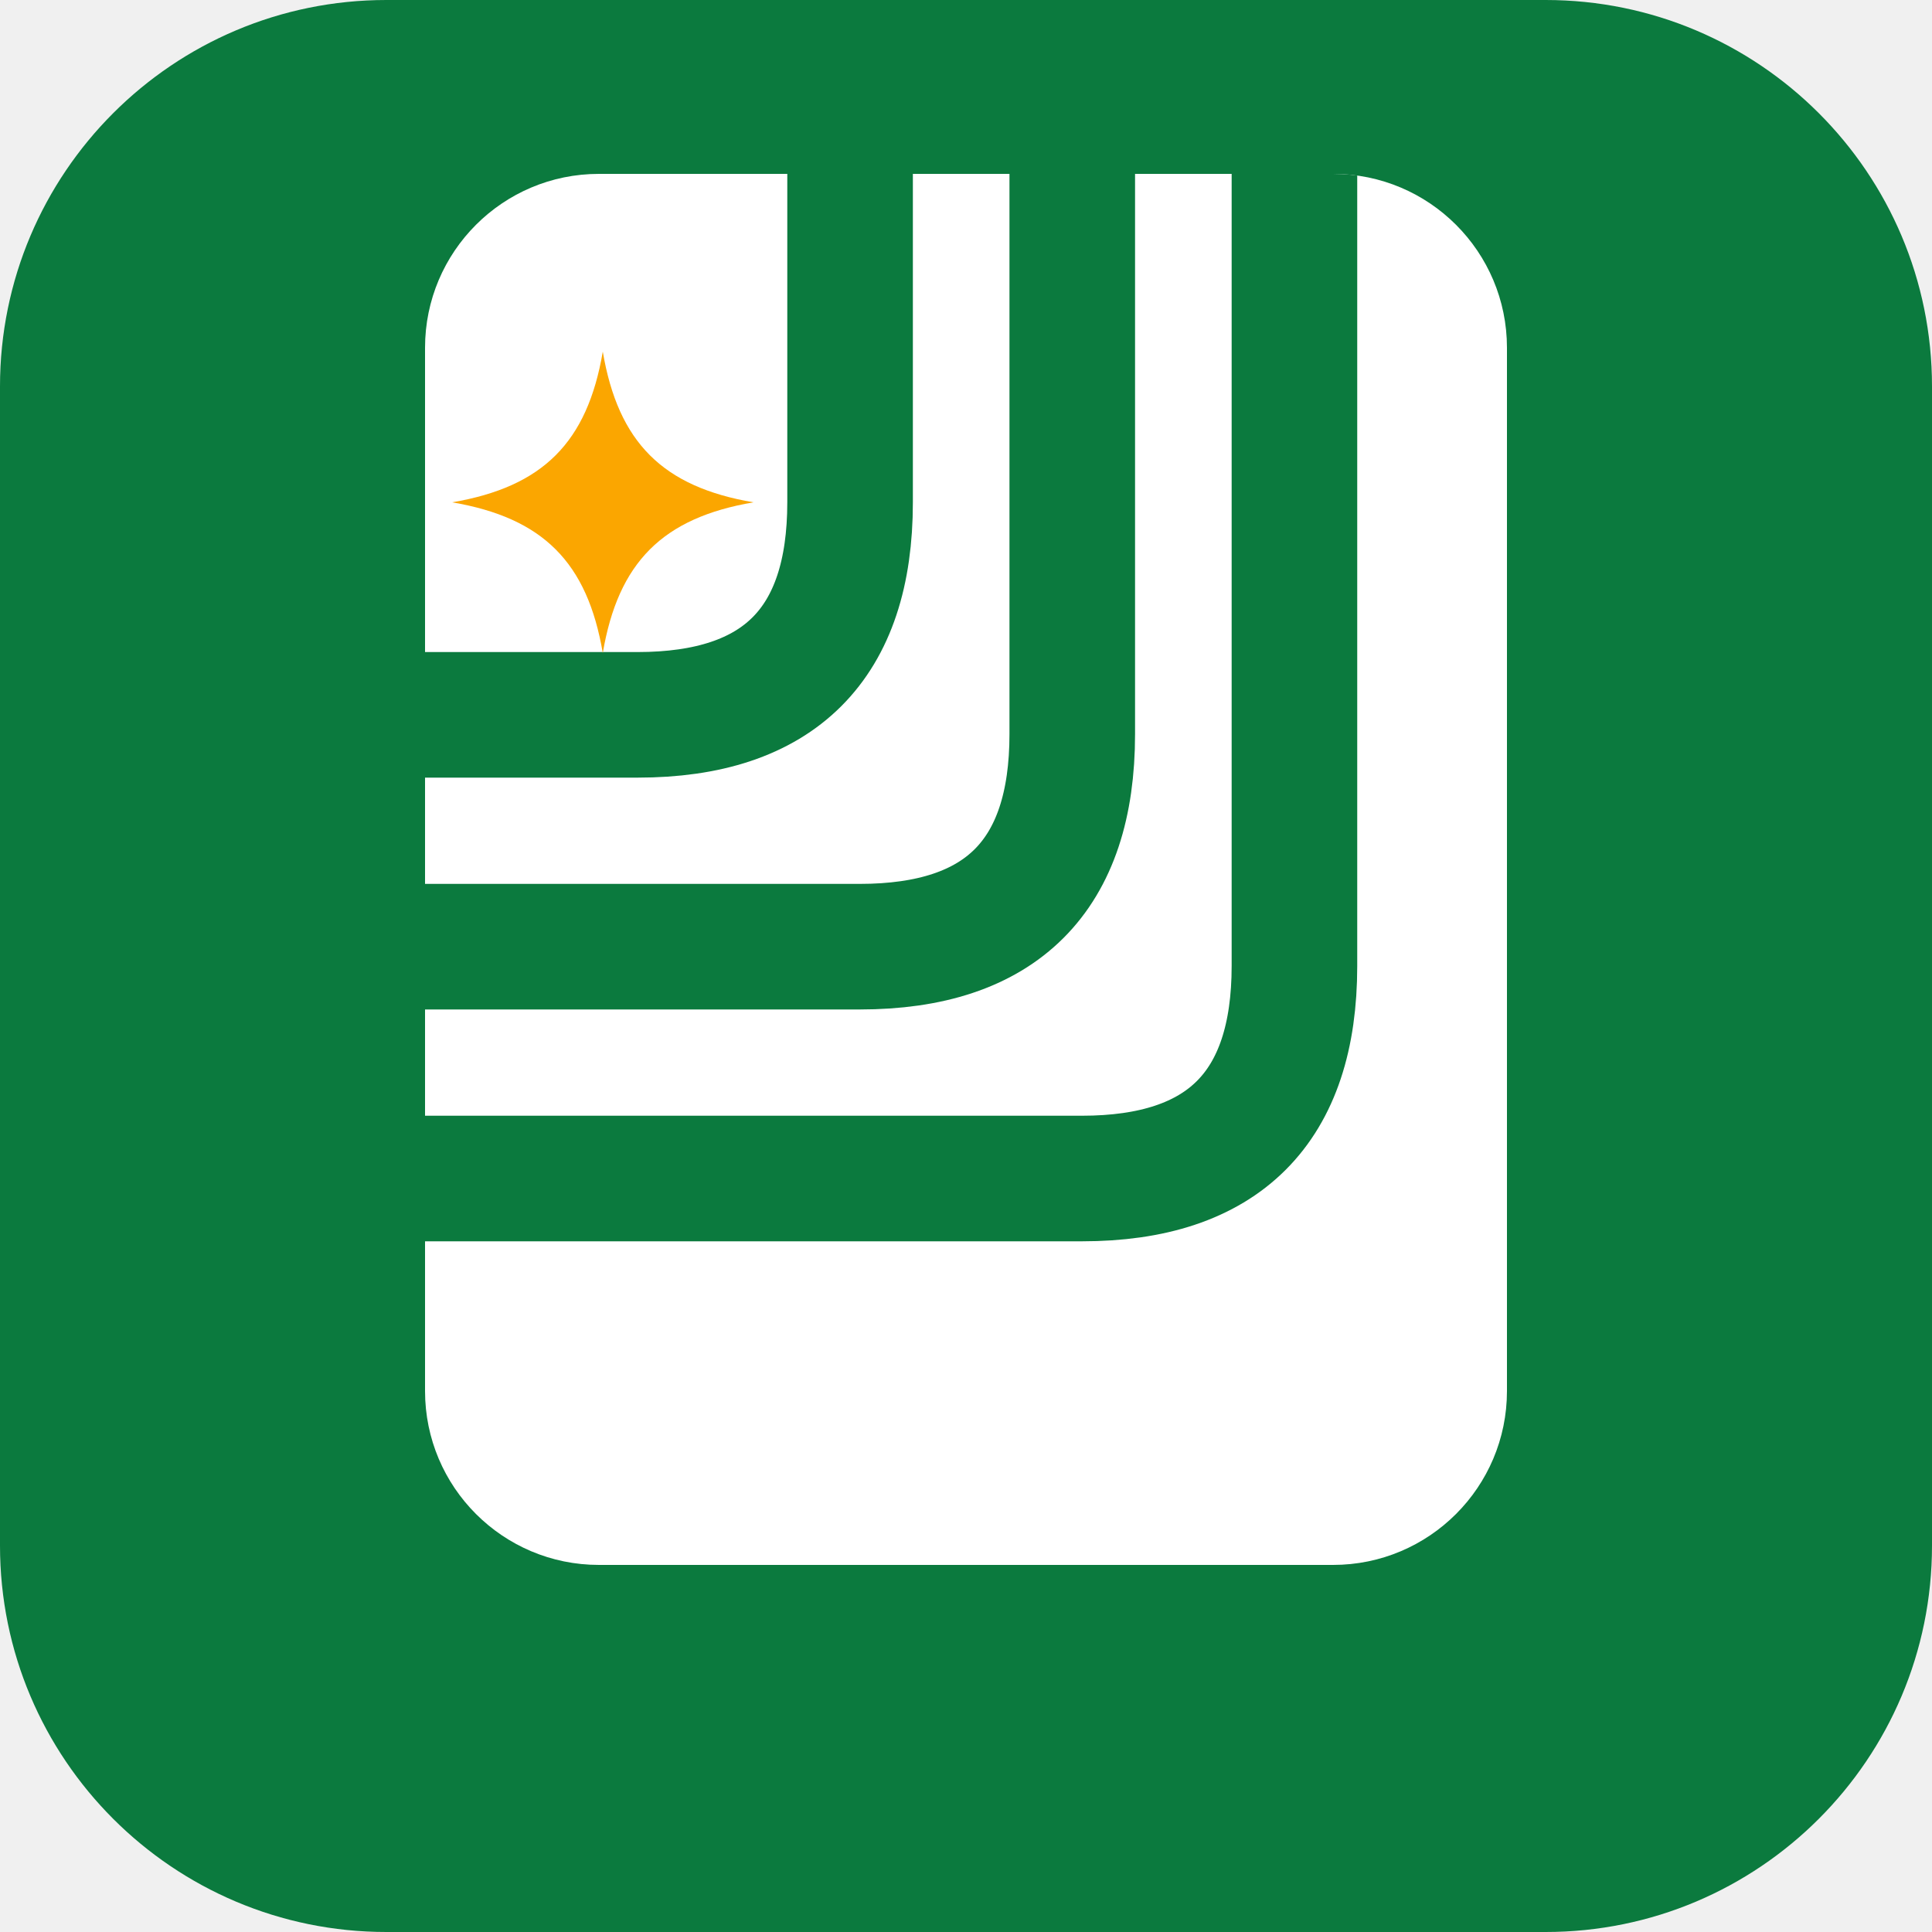
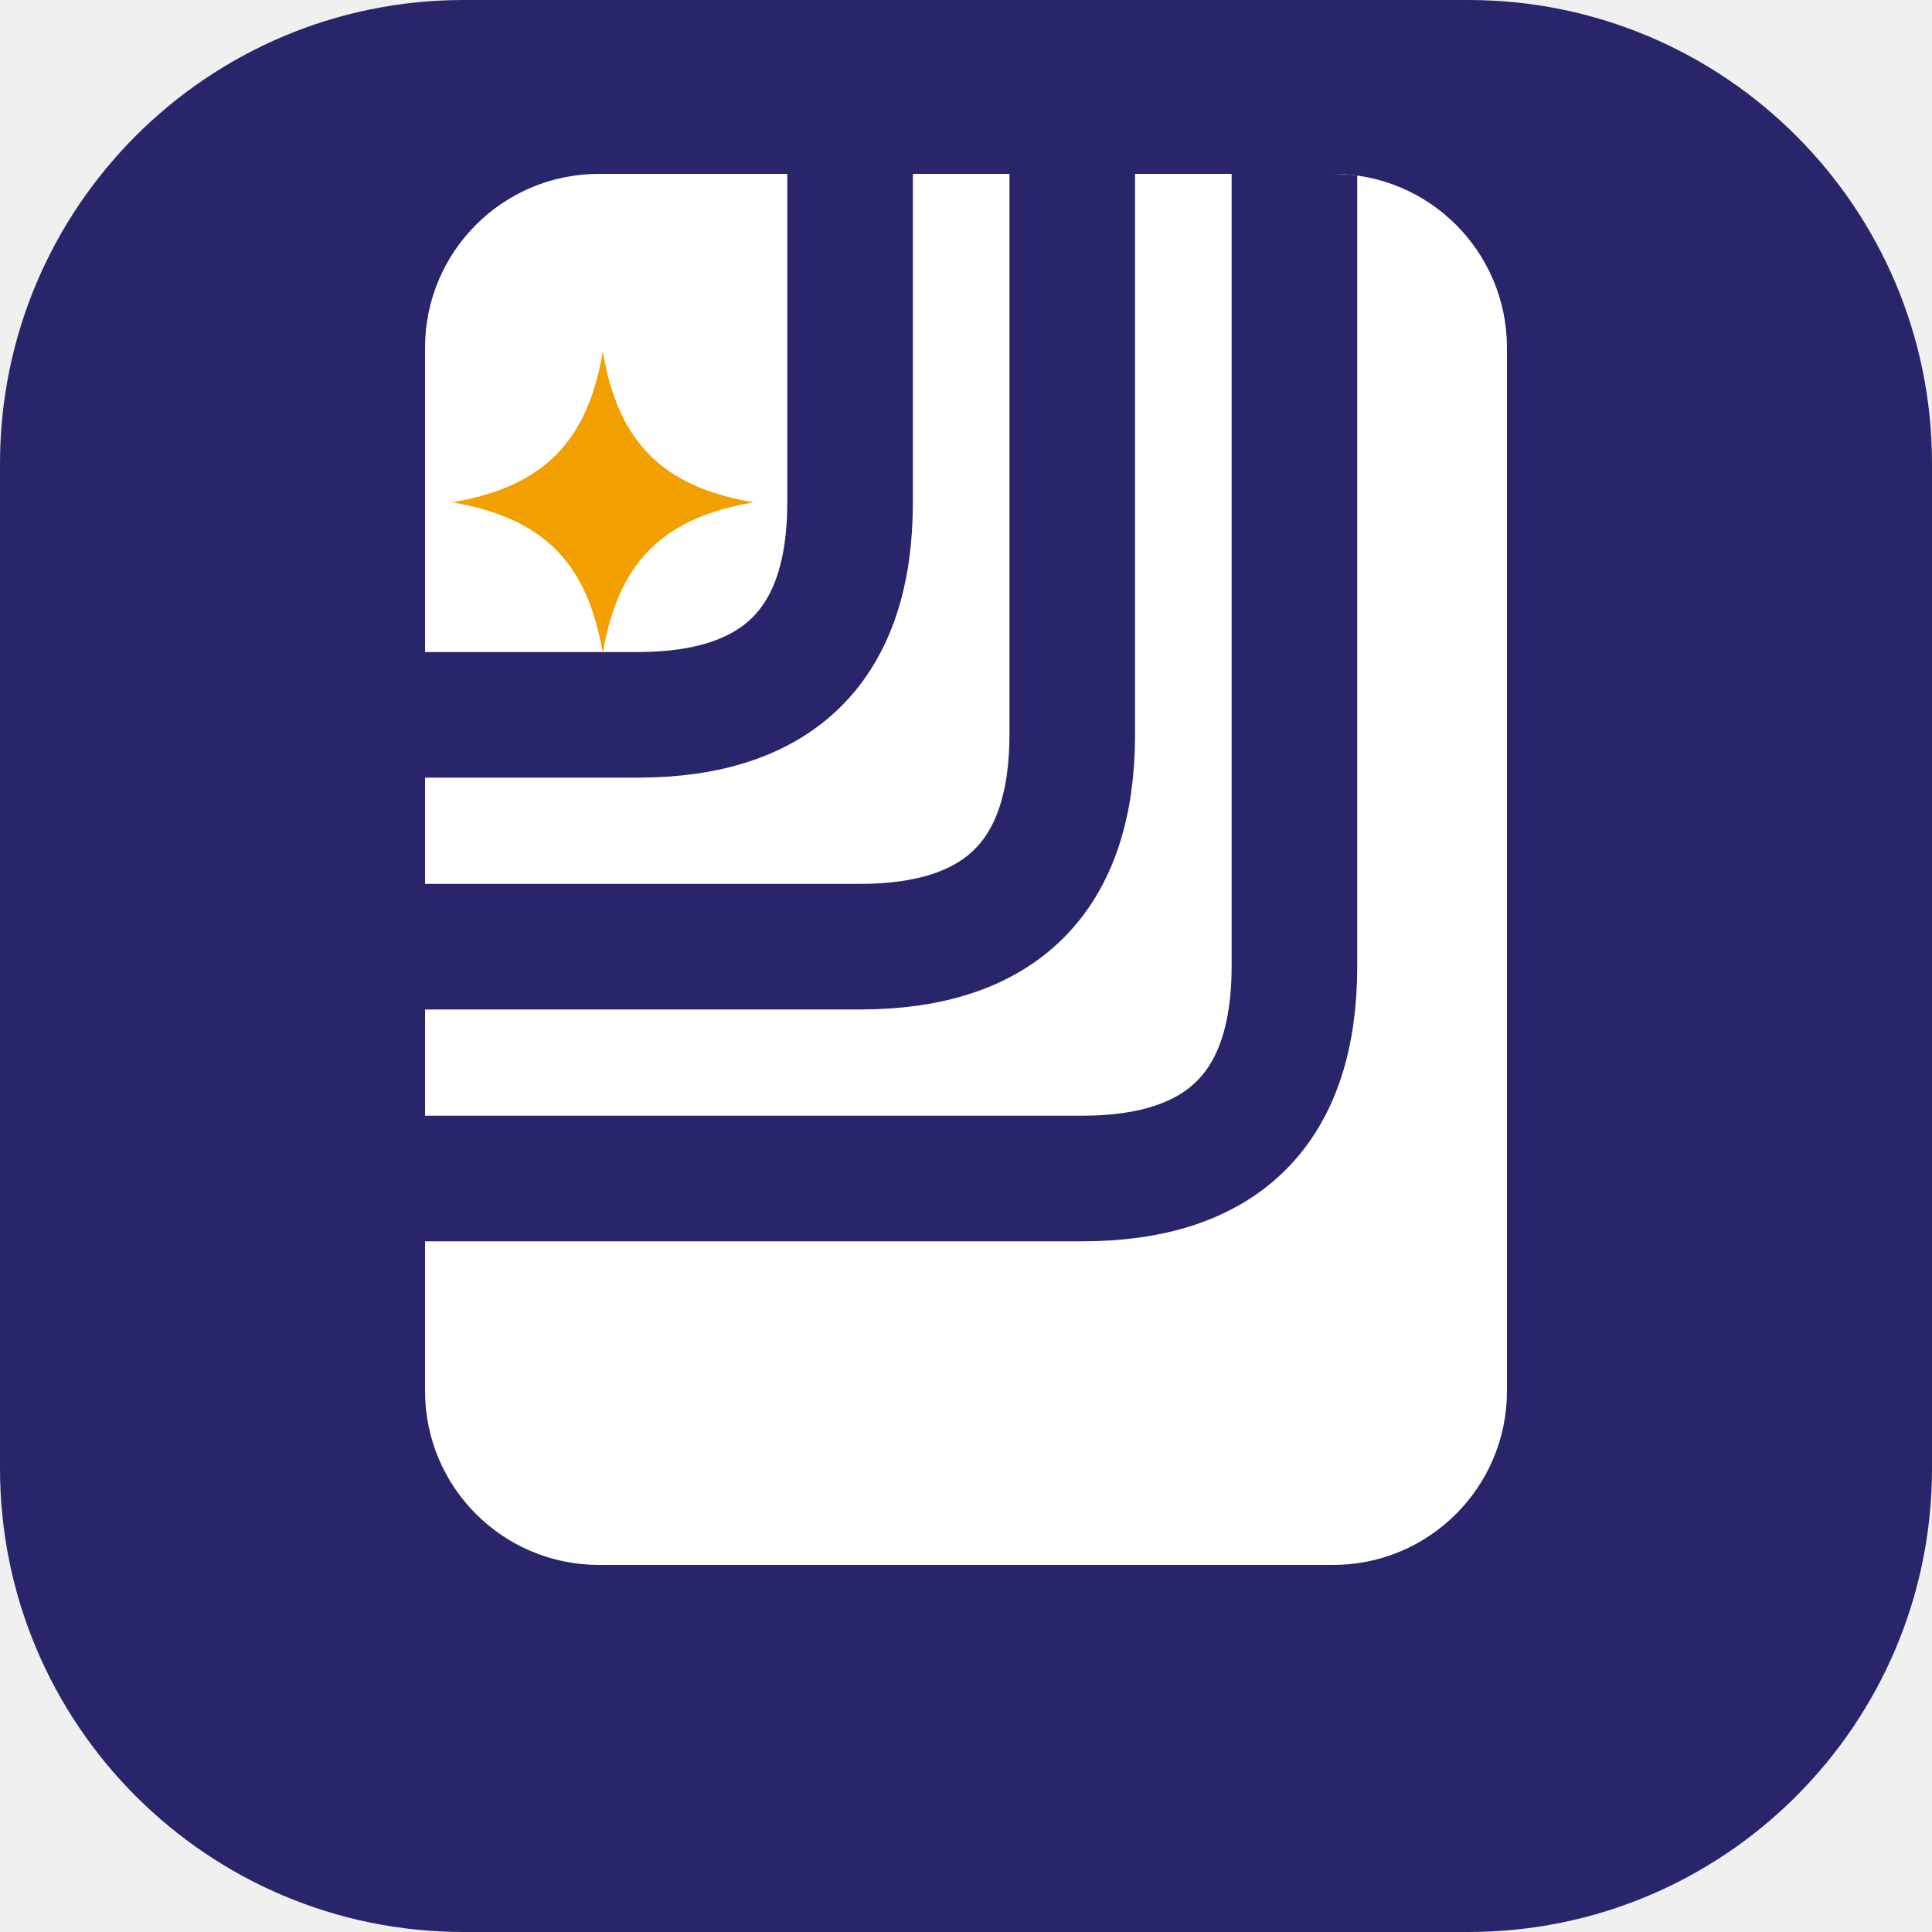
<svg xmlns="http://www.w3.org/2000/svg" viewBox="0 0 100 100">
  <defs>
    <clipPath id="c">
      <rect x="22" y="9" width="56" height="72" rx="9" />
    </clipPath>
  </defs>
-   <rect width="100" height="100" rx="20" fill="#0b7a3e" />
+   <rect width="100" height="100" rx="24" fill="#28256a" />
  <rect x="22" y="9" width="56" height="72" rx="9" fill="#ffffff" />
-   <g clip-path="url(#c)" fill="none" stroke="#0b7a3e" stroke-width="6.5">
+   <g clip-path="url(#c)" fill="none" stroke="#28256a" stroke-width="6.5">
    <path d="M67 5v45q0 11-11 11H18" />
    <path d="M55.5 5v33q0 11-11 11H18" />
    <path d="M44 5v21q0 11-11 11H18" />
  </g>
-   <path d="M39 26c-4.7-.8-7-3.1-7.8-7.8-.8 4.7-3.1 7-7.8 7.8 4.7.8 7 3.1 7.8 7.8.8-4.7 3.1-7 7.8-7.8z" fill="#fba600" />
+   <path d="M39 26c-4.7-.8-7-3.1-7.8-7.8-.8 4.7-3.1 7-7.8 7.8 4.7.8 7 3.1 7.8 7.8.8-4.7 3.1-7 7.8-7.8z" fill="#f29f00" />
</svg>
